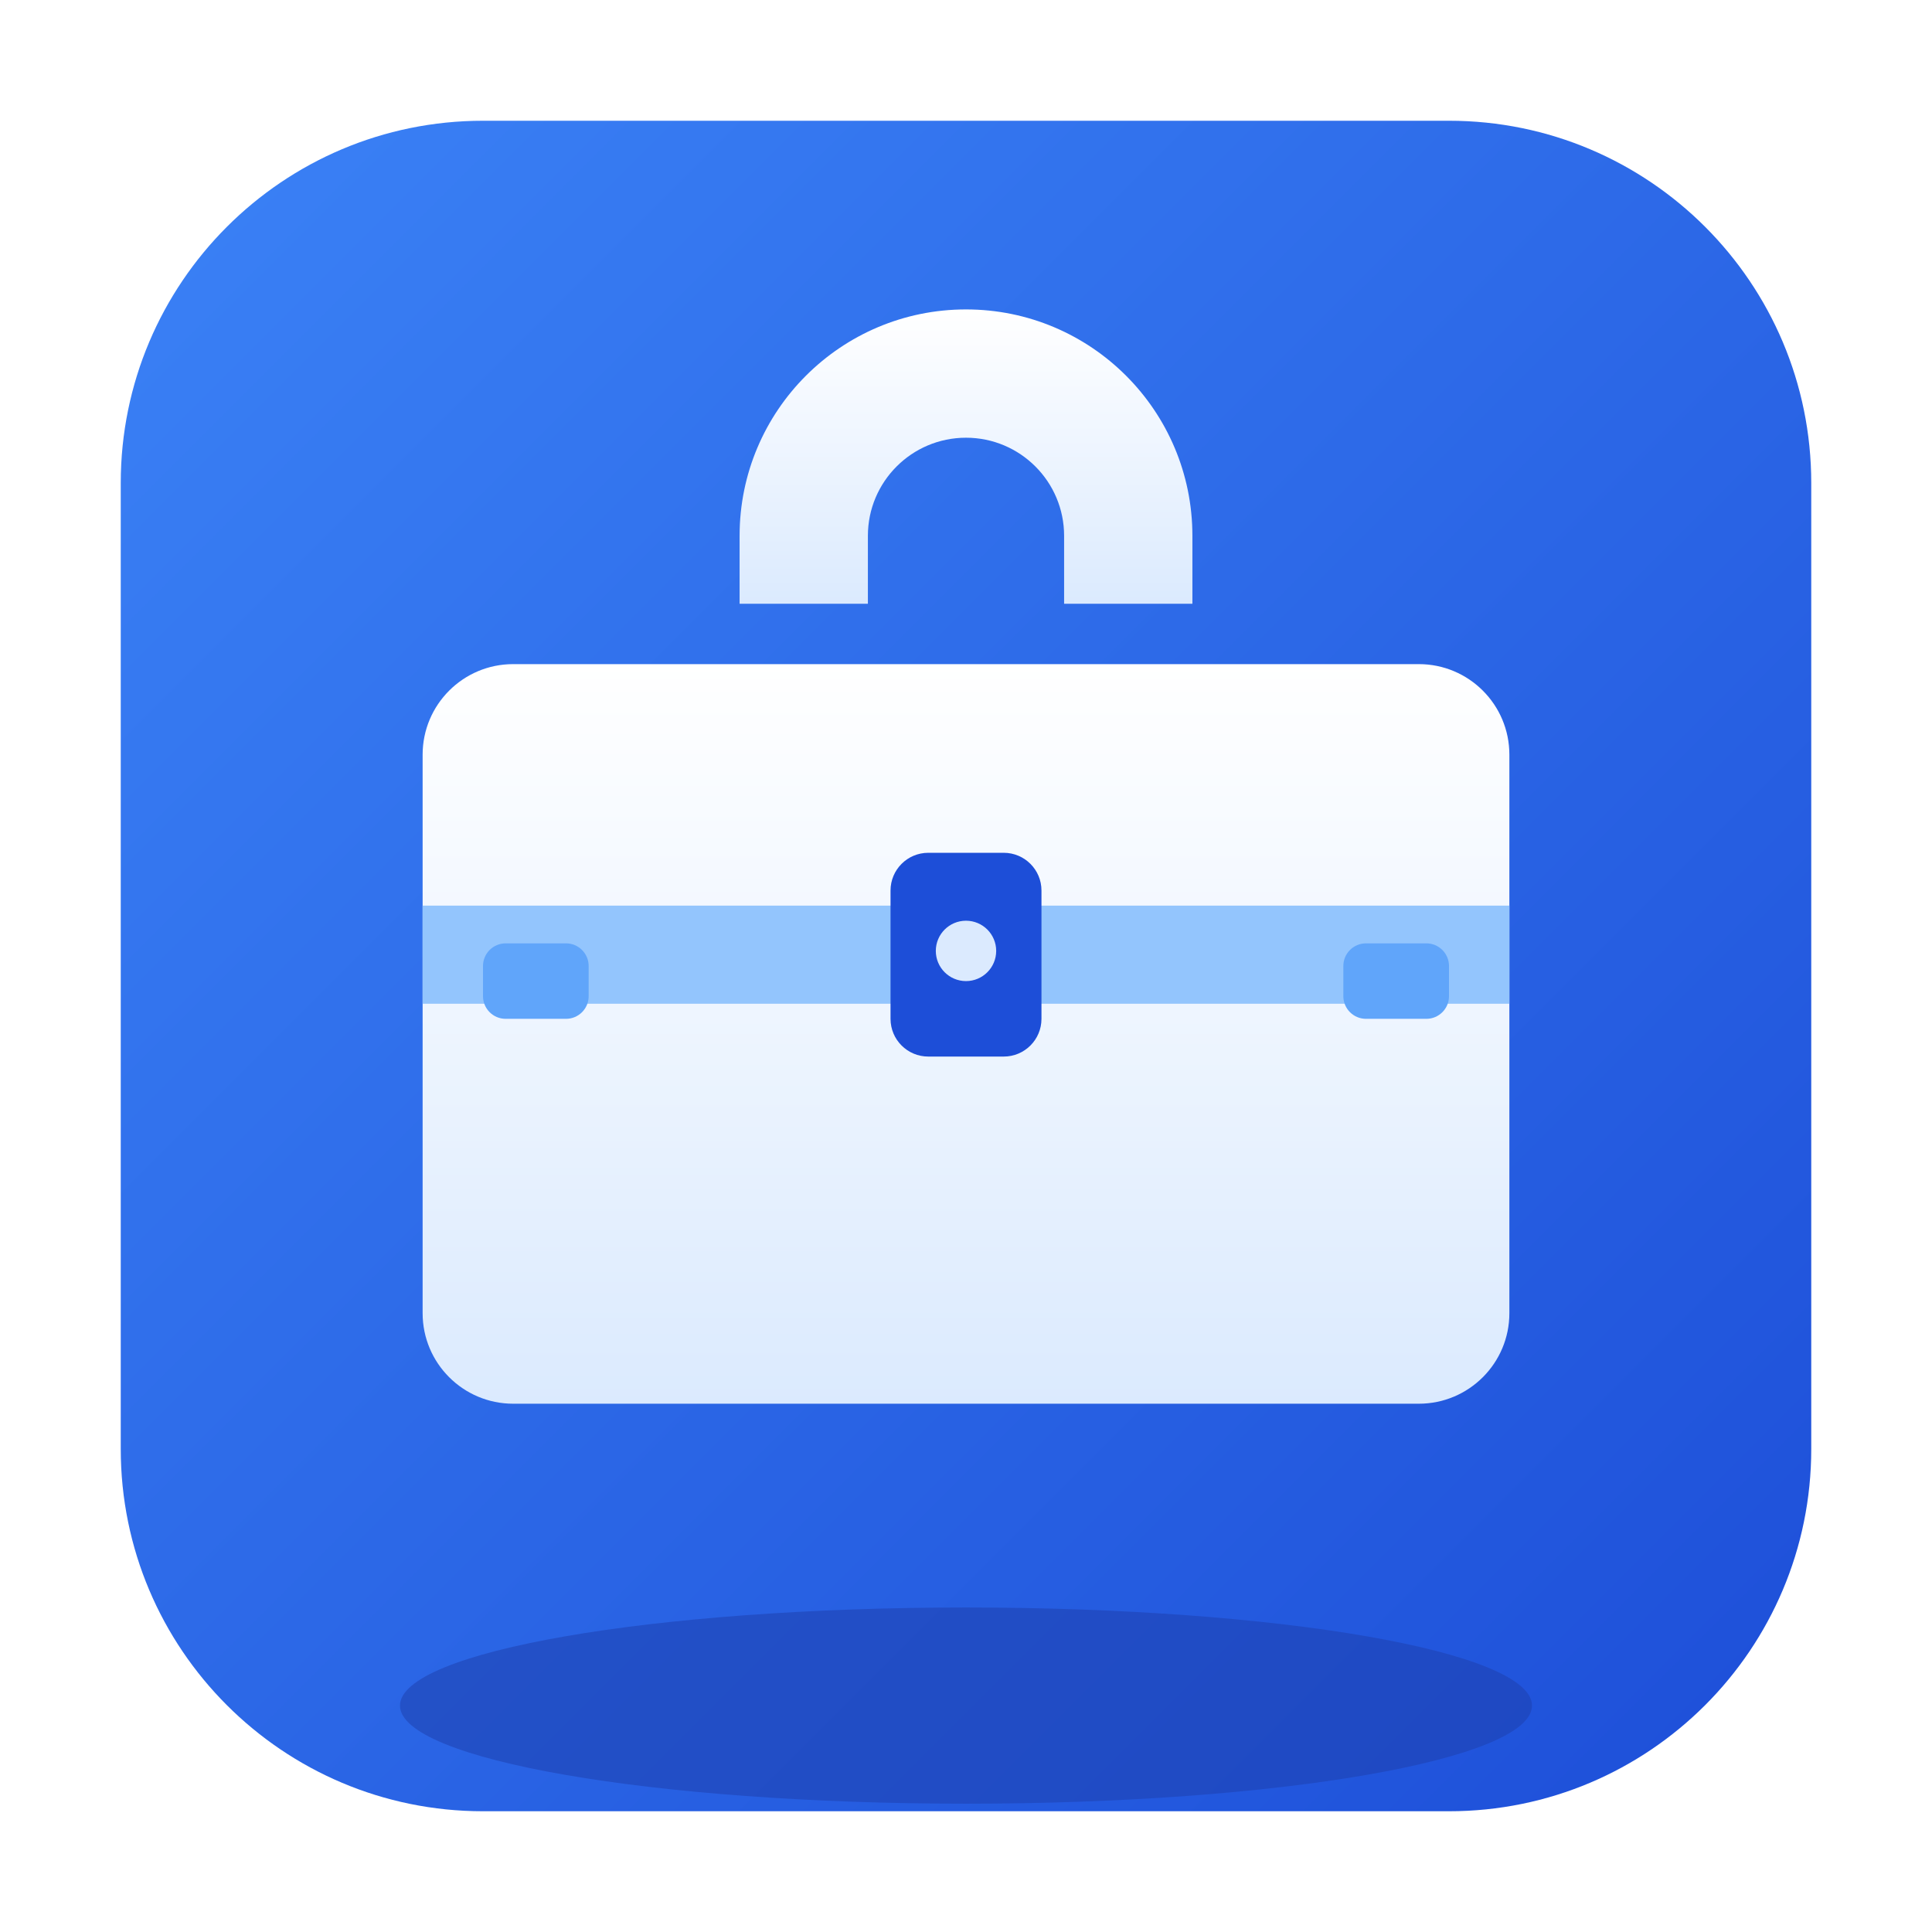
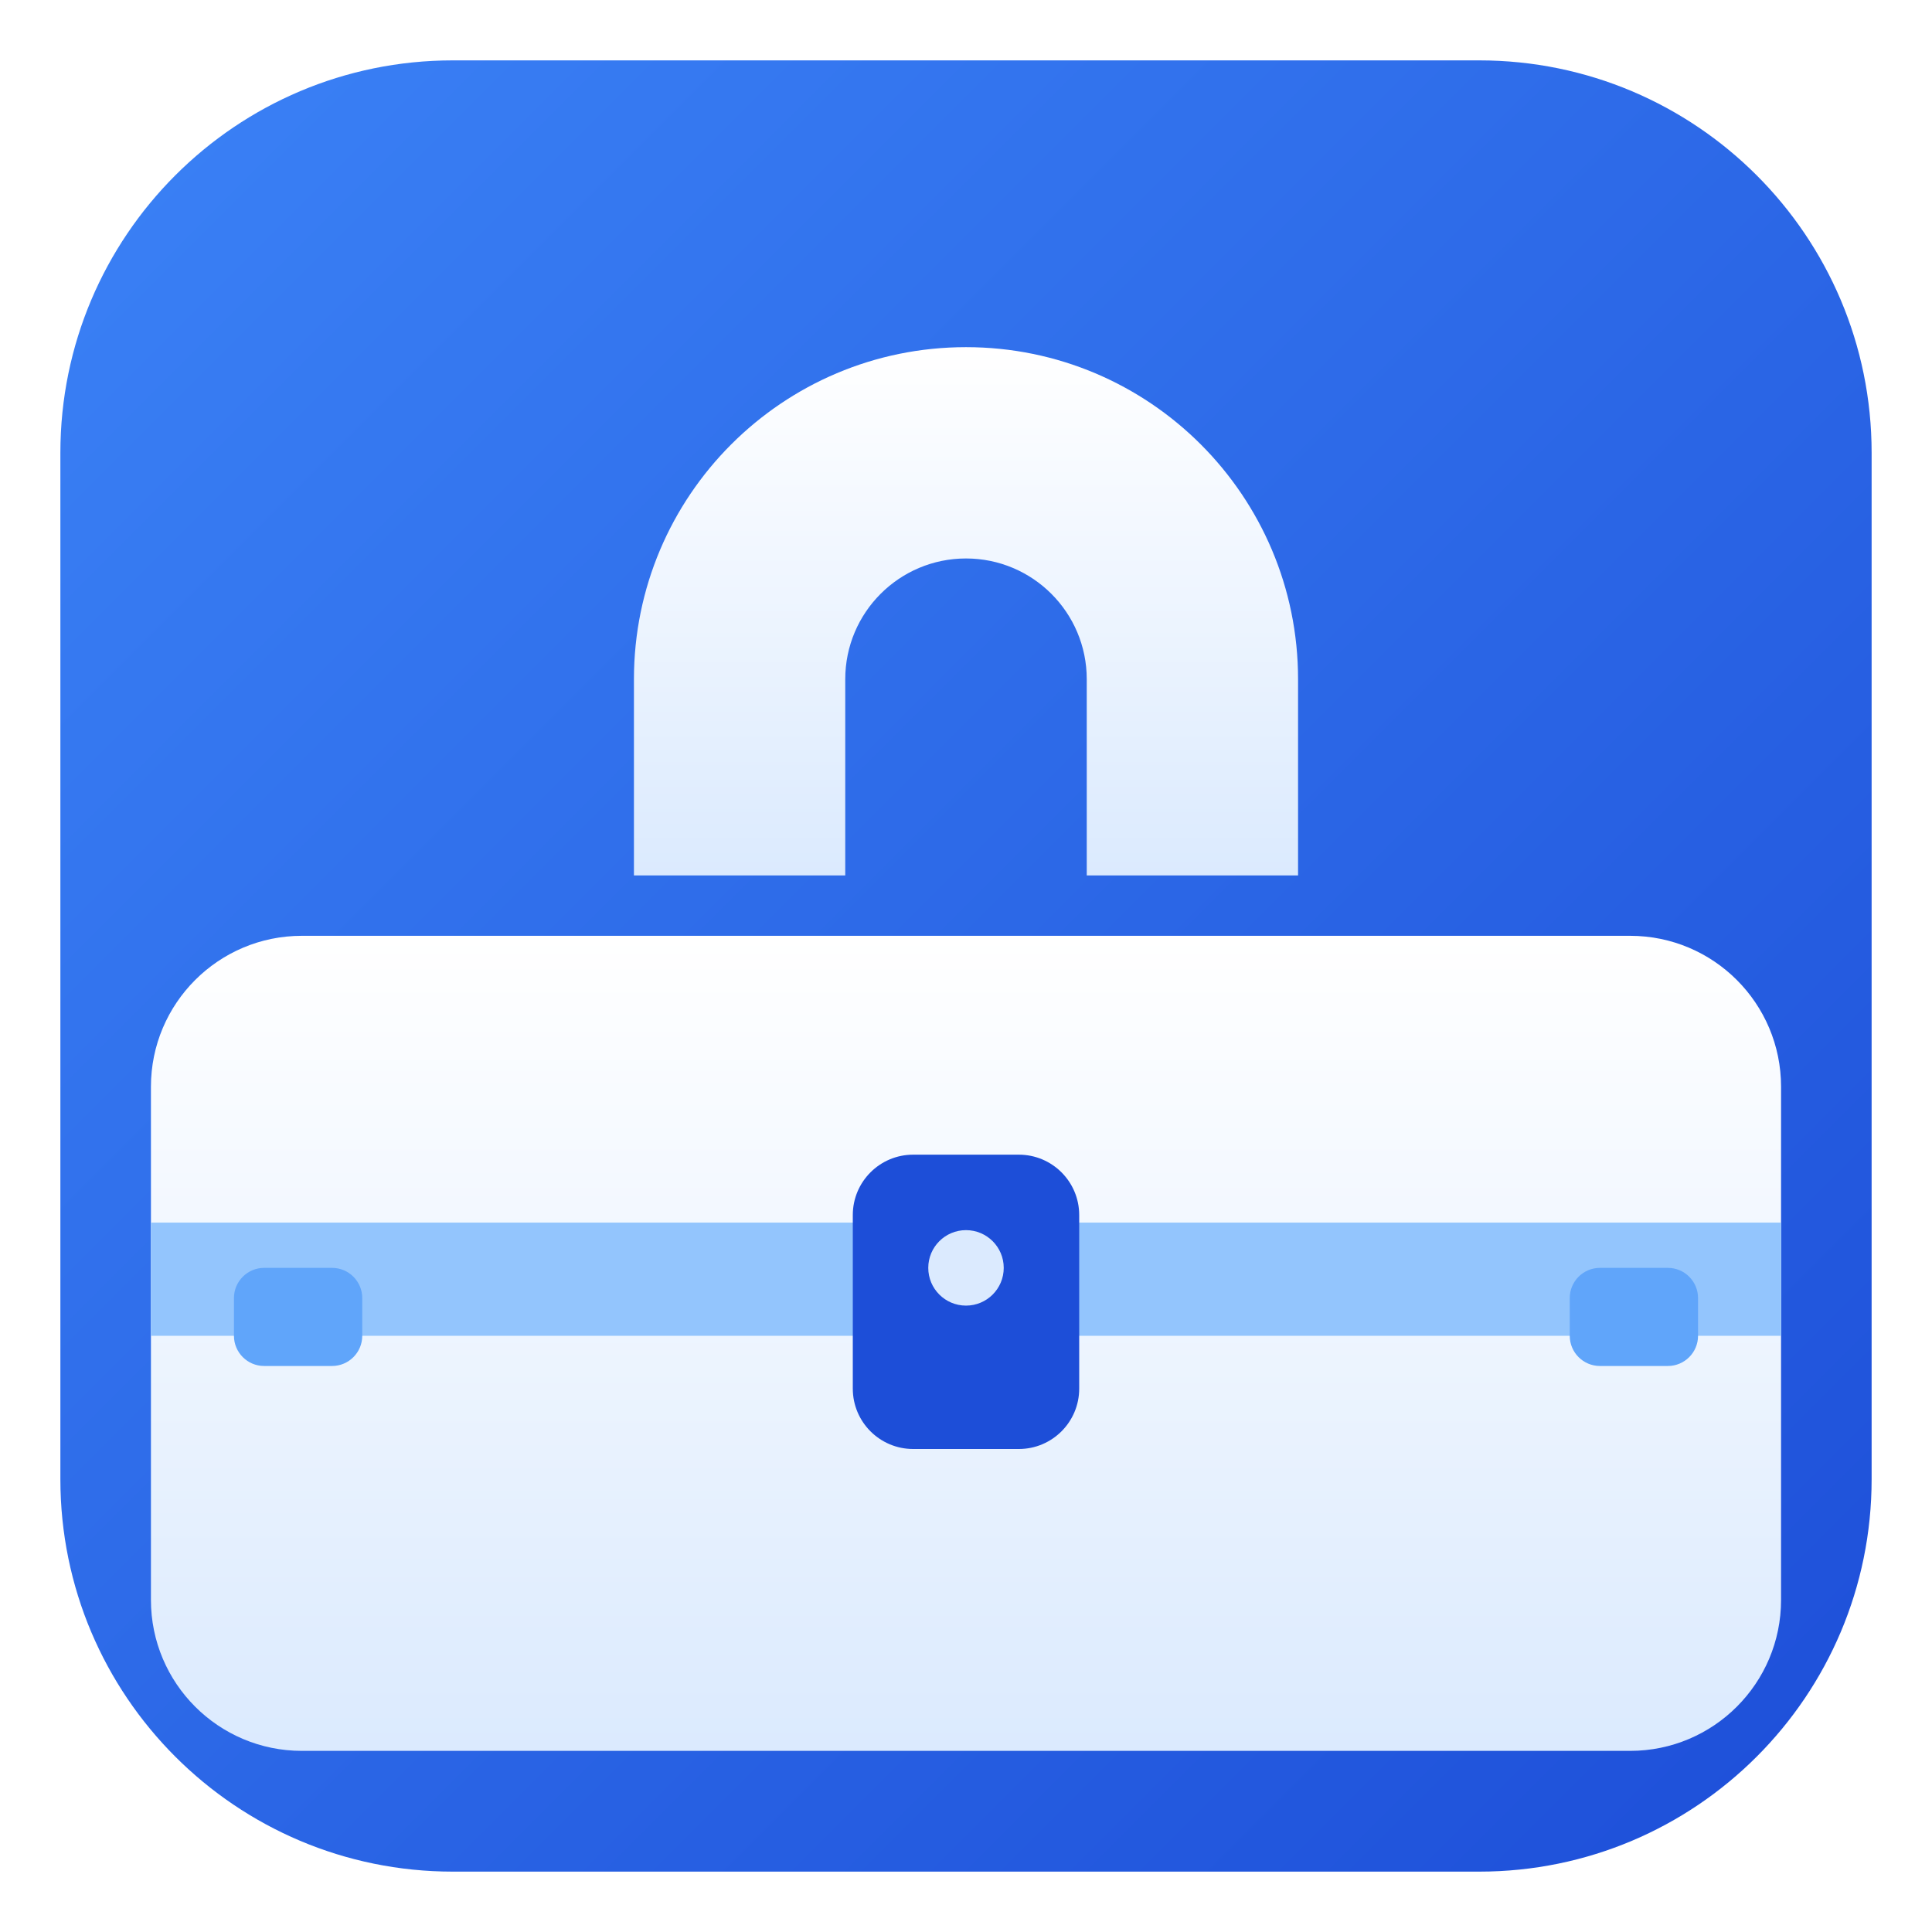
<svg xmlns="http://www.w3.org/2000/svg" viewBox="0 0 512 512">
  <defs>
    <linearGradient id="bg" x1="0" y1="0" x2="1" y2="1">
      <stop offset="0" stop-color="#3b82f6" />
      <stop offset="1" stop-color="#1d4ed8" />
    </linearGradient>
    <linearGradient id="body" x1="0" y1="0" x2="0" y2="1">
      <stop offset="0" stop-color="#ffffff" />
      <stop offset="1" stop-color="#dbeafe" />
    </linearGradient>
  </defs>
-   <rect x="32" y="32" width="448" height="448" rx="96" fill="url(#bg)" />
-   <ellipse cx="256" cy="452" rx="150" ry="26" fill="#1e40af" opacity="0.55" />
-   <path d="M196 160 v-18 a60 60 0 0 1 120 0 v18 h-34 v-18 a26 26 0 0 0 -52 0 v18 z" fill="url(#body)" />
-   <rect x="112" y="176" width="288" height="196" rx="24" fill="url(#body)" />
-   <rect x="112" y="240" width="288" height="26" fill="#93c5fd" />
-   <rect x="236" y="226" width="40" height="54" rx="10" fill="#1d4ed8" />
-   <circle cx="256" cy="252" r="8" fill="#dbeafe" />
-   <rect x="128" y="250" width="28" height="20" rx="6" fill="#60a5fa" />
-   <rect x="356" y="250" width="28" height="20" rx="6" fill="#60a5fa" />
+   <rect x="16" y="16" width="480" height="480" rx="104" fill="url(#bg)" />
+   <path d="M168 232 v-52 a88 88 0 0 1 176 0 v52 h-56 v-52 a32 32 0 0 0 -64 0 v52 z" fill="url(#body)" />
+   <rect x="40" y="248" width="432" height="216" rx="40" fill="url(#body)" />
+   <rect x="40" y="324" width="432" height="30" fill="#93c5fd" />
+   <rect x="226" y="306" width="60" height="78" rx="16" fill="#1d4ed8" />
+   <circle cx="256" cy="336" r="10" fill="#dbeafe" />
+   <rect x="62" y="336" width="34" height="26" rx="8" fill="#60a5fa" />
+   <rect x="416" y="336" width="34" height="26" rx="8" fill="#60a5fa" />
</svg>
